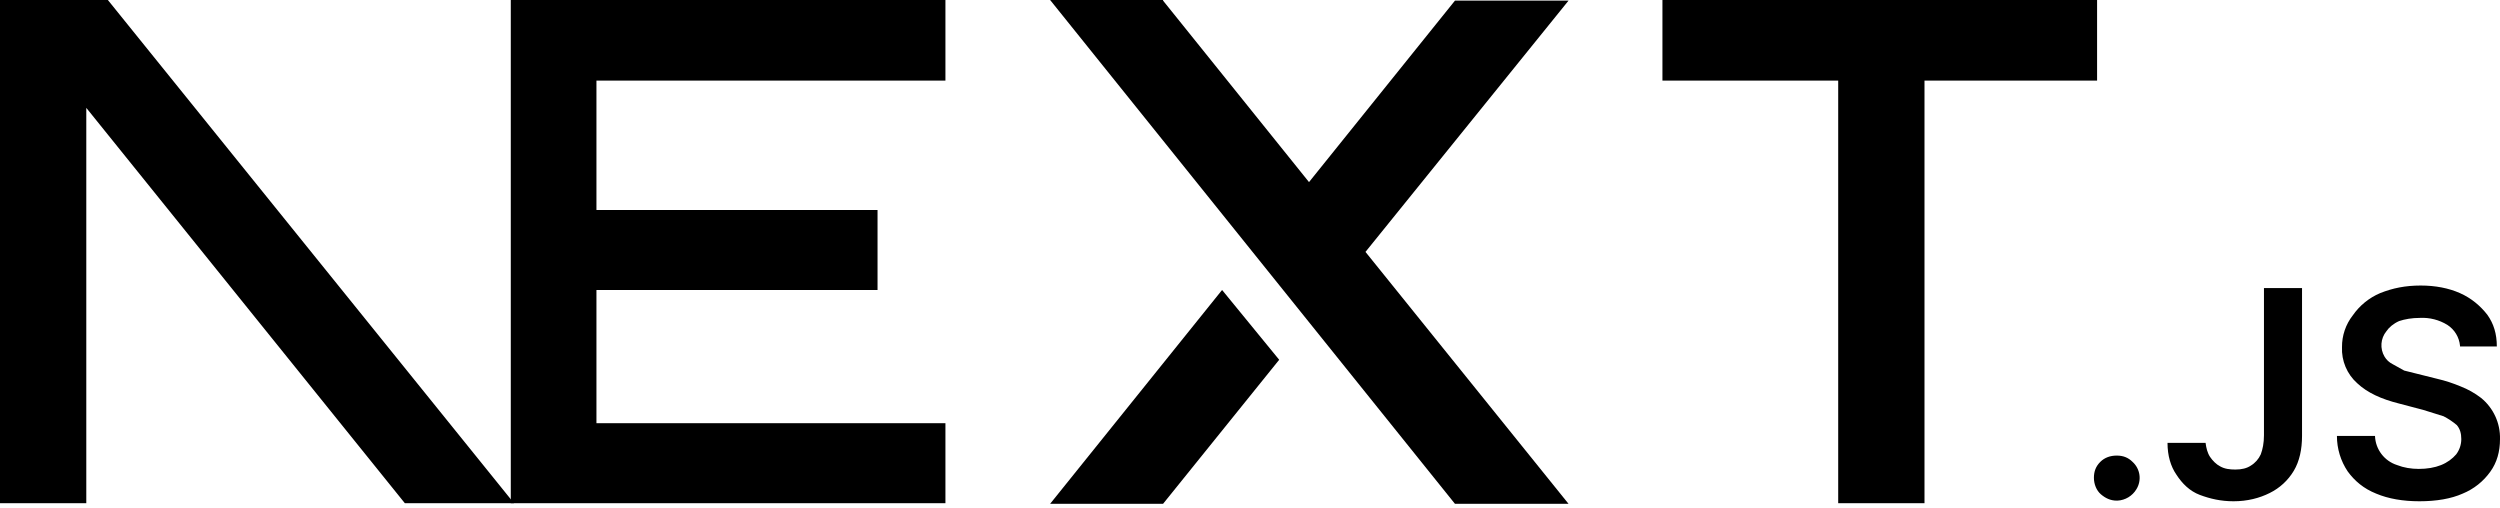
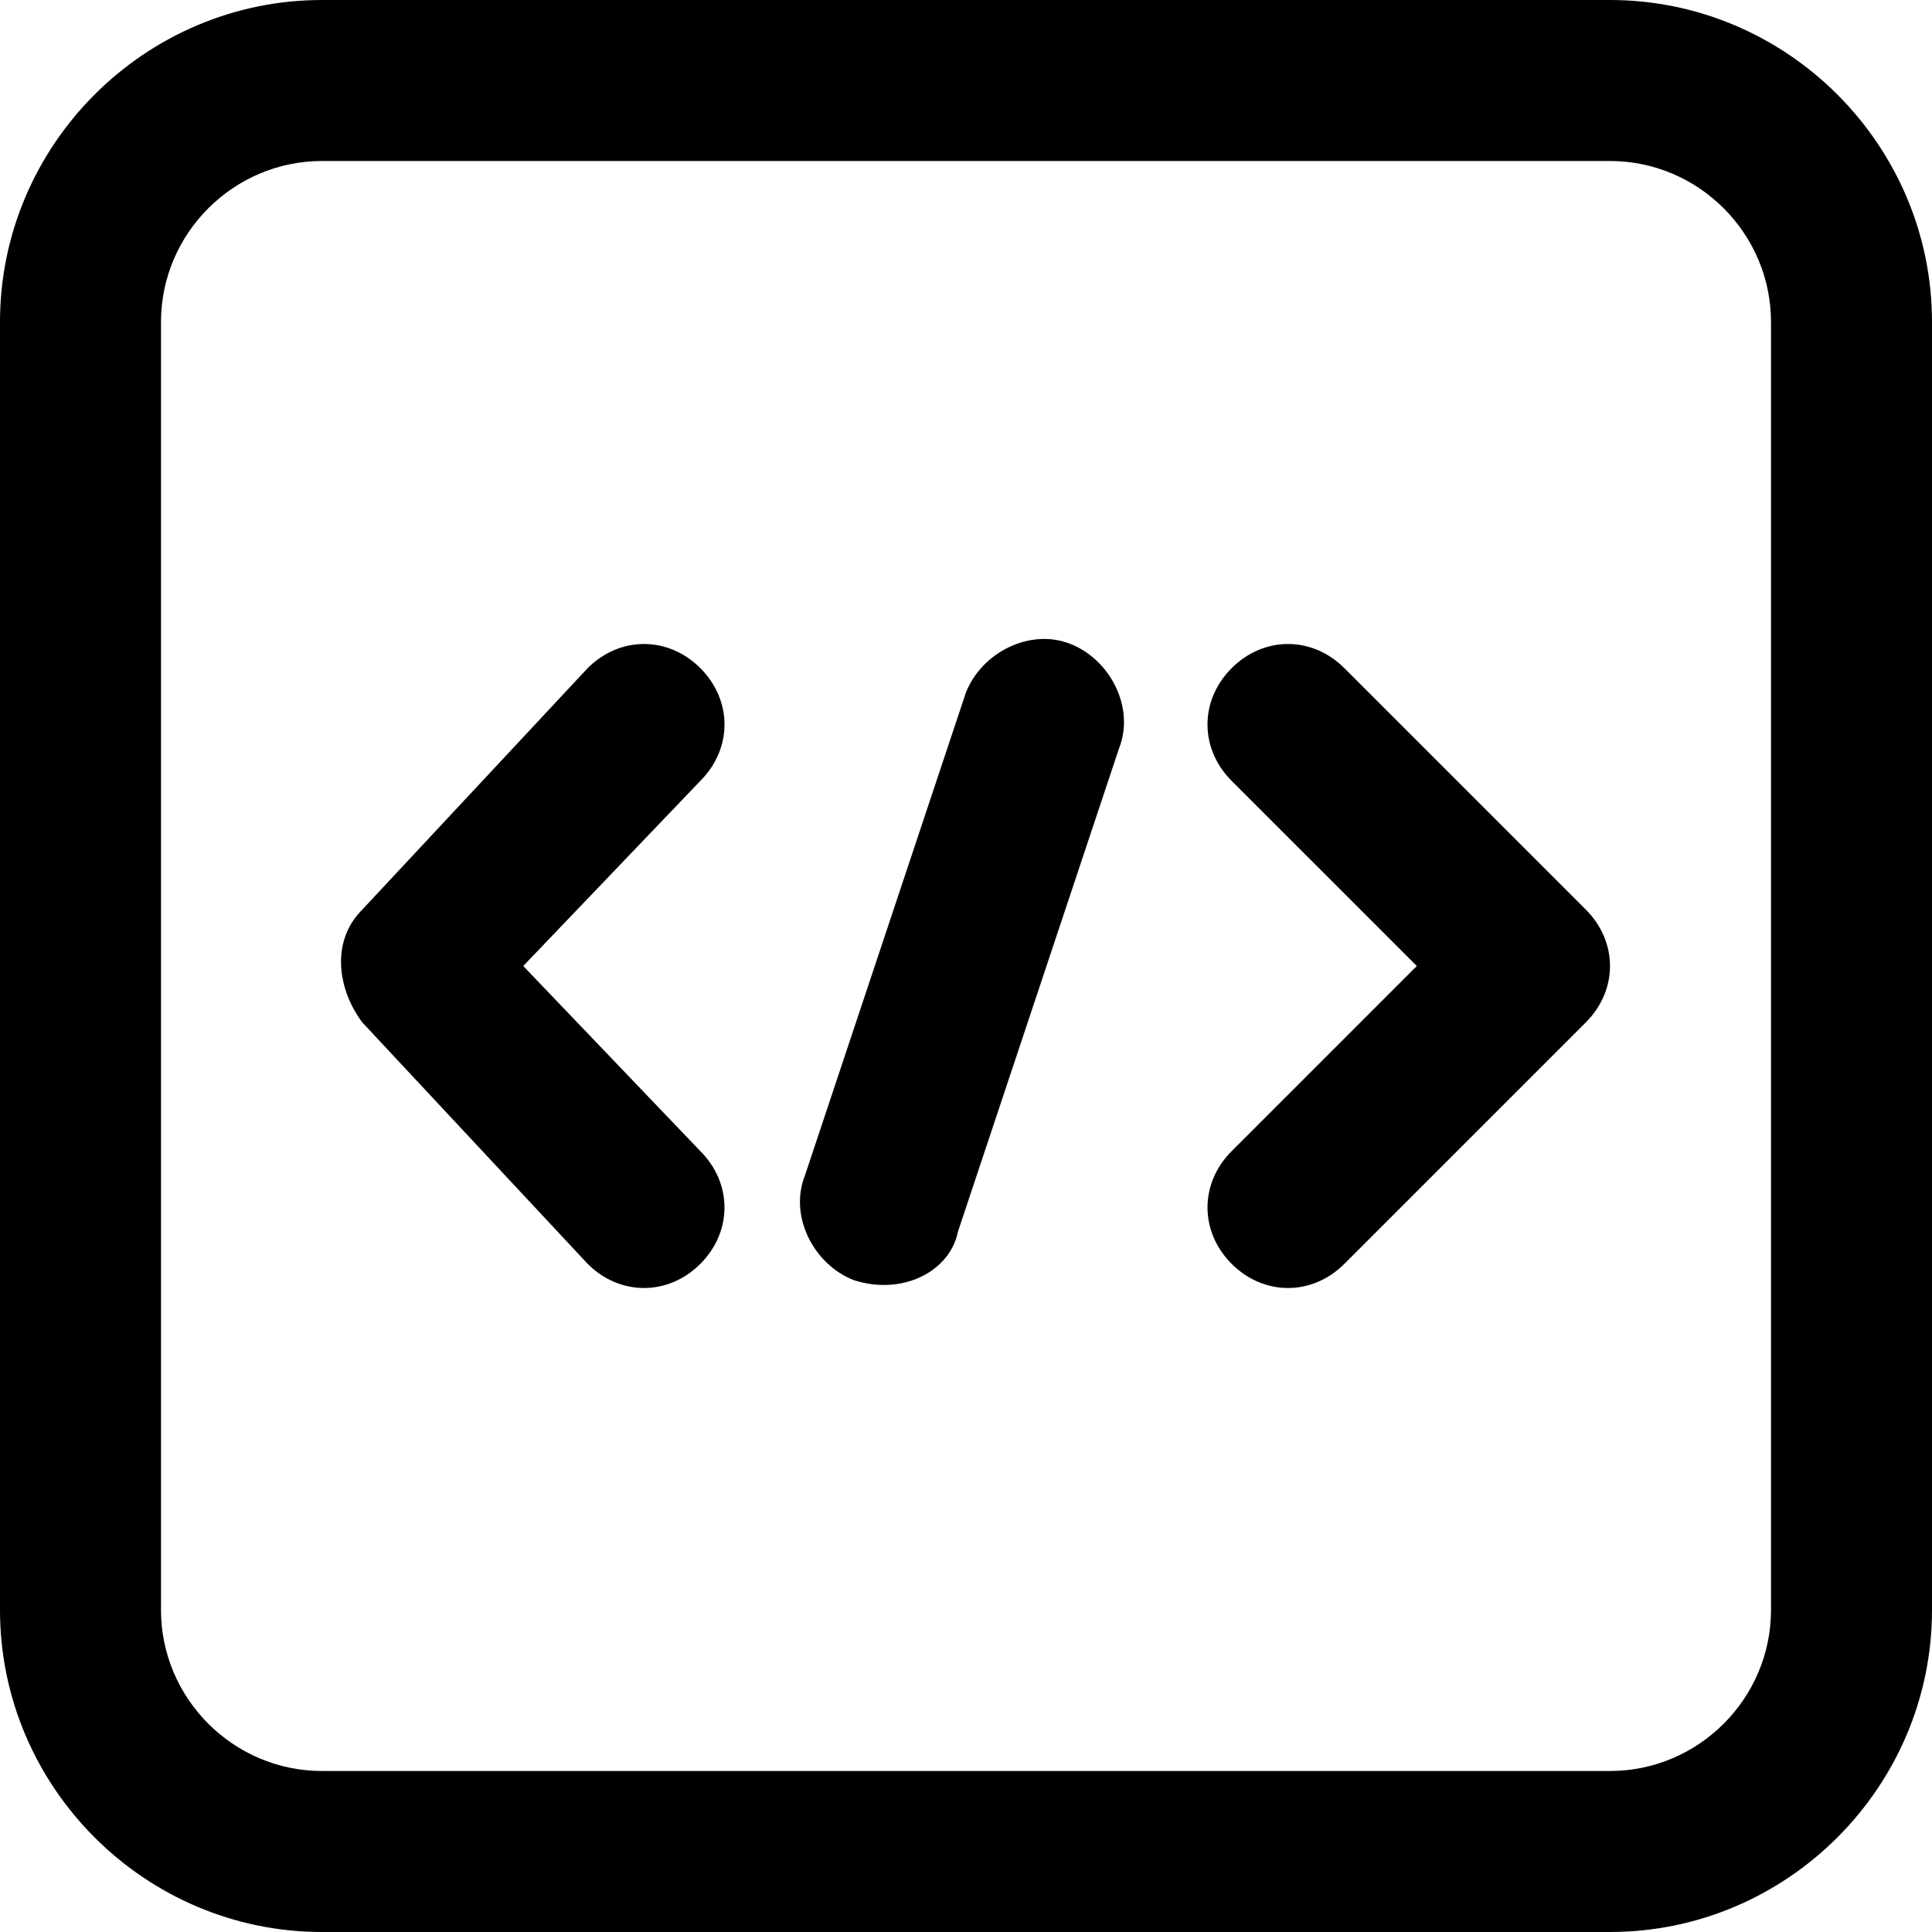
- <svg xmlns="http://www.w3.org/2000/svg" fill="none" viewBox="0 0 394 80">
-   <path fill="#000" d="M262 0h68.5v12.7h-27.2v66.6h-13.6V12.7H262V0ZM149 0v12.7H94v20.4h44.3v12.6H94v21h55v12.6H80.5V0h68.7zm34.3 0h-17.8l63.8 79.4h17.9l-32-39.7 32-39.6h-17.9l-23 28.6-23-28.6zm18.3 56.7-9-11-27.1 33.7h17.8l18.3-22.7z" />
-   <path fill="#000" d="M81 79.3 17 0H0v79.3h13.6V17l50.2 62.3H81Zm252.6-.4c-1 0-1.8-.4-2.5-1s-1.1-1.6-1.1-2.6.3-1.8 1-2.5 1.6-1 2.6-1 1.8.3 2.5 1a3.4 3.4 0 0 1 .6 4.3 3.7 3.7 0 0 1-3 1.8zm23.2-33.5h6v23.3c0 2.1-.4 4-1.3 5.5a9.1 9.1 0 0 1-3.8 3.5c-1.6.8-3.5 1.3-5.7 1.3-2 0-3.7-.4-5.3-1s-2.8-1.8-3.7-3.2c-.9-1.3-1.4-3-1.4-5h6c.1.8.3 1.6.7 2.2s1 1.2 1.6 1.5c.7.4 1.5.5 2.4.5 1 0 1.8-.2 2.4-.6a4 4 0 0 0 1.6-1.8c.3-.8.5-1.8.5-3V45.5zm30.9 9.1a4.4 4.4 0 0 0-2-3.3 7.5 7.5 0 0 0-4.3-1.1c-1.3 0-2.4.2-3.3.5-.9.4-1.6 1-2 1.6a3.5 3.5 0 0 0-.3 4c.3.5.7.9 1.3 1.2l1.8 1 2 .5 3.2.8c1.3.3 2.5.7 3.7 1.2a13 13 0 0 1 3.2 1.8 8.1 8.1 0 0 1 3 6.5c0 2-.5 3.7-1.5 5.1a10 10 0 0 1-4.4 3.5c-1.8.8-4.1 1.2-6.8 1.2-2.6 0-4.9-.4-6.8-1.2-2-.8-3.4-2-4.5-3.5a10 10 0 0 1-1.7-5.6h6a5 5 0 0 0 3.5 4.6c1 .4 2.2.6 3.4.6 1.3 0 2.5-.2 3.5-.6 1-.4 1.8-1 2.4-1.7a4 4 0 0 0 .8-2.4c0-.9-.2-1.6-.7-2.2a11 11 0 0 0-2.1-1.4l-3.2-1-3.8-1c-2.8-.7-5-1.7-6.6-3.2a7.2 7.2 0 0 1-2.4-5.7 8 8 0 0 1 1.7-5 10 10 0 0 1 4.3-3.5c2-.8 4-1.2 6.4-1.2 2.3 0 4.4.4 6.2 1.2 1.8.8 3.2 2 4.3 3.4 1 1.4 1.5 3 1.5 5h-5.8z" />
+ <svg xmlns="http://www.w3.org/2000/svg" fill="#000000" height="800px" width="800px" version="1.1" id="Layer_1" viewBox="0 0 512 512" xml:space="preserve">
+   <g>
+     <g>
+       <path d="M138.667,256l46.933-49.067c8.533-8.533,8.533-21.333,0-29.867s-21.333-8.533-29.867,0l-59.733,64    c-8.533,8.533-6.4,21.333,0,29.867l59.733,64c8.533,8.533,21.333,8.533,29.867,0s8.533-21.333,0-29.867L138.667,256z" />
+     </g>
+   </g>
+   <g>
+     <g>
+       <path d="M420.267,241.067l-64-64c-8.533-8.533-21.333-8.533-29.867,0s-8.533,21.333,0,29.867L375.467,256L326.4,305.067    c-8.533,8.533-8.533,21.333,0,29.867s21.333,8.533,29.867,0l64-64C428.8,262.4,428.8,249.6,420.267,241.067z" />
+     </g>
+   </g>
+   <g>
+     <g>
+       <path d="M283.733,170.667c-10.667-4.267-23.467,2.133-27.733,12.8l-42.667,128c-4.267,10.667,2.133,23.467,12.8,27.733    c12.8,4.267,25.6-2.133,27.733-12.8l42.667-128C300.8,187.733,294.4,174.933,283.733,170.667z" />
+     </g>
+   </g>
+   <g>
+     <g>
+       <path d="M426.667,0H85.333C38.4,0,0,38.4,0,85.333v341.333C0,473.6,38.4,512,85.333,512h341.333C473.6,512,512,473.6,512,426.667    V85.333C512,38.4,473.6,0,426.667,0z M469.333,426.667c0,23.467-19.2,42.667-42.667,42.667H85.333    c-23.467,0-42.667-19.2-42.667-42.667V85.333c0-23.467,19.2-42.667,42.667-42.667h341.333c23.467,0,42.667,19.2,42.667,42.667    V426.667z" />
+     </g>
+   </g>
</svg>
